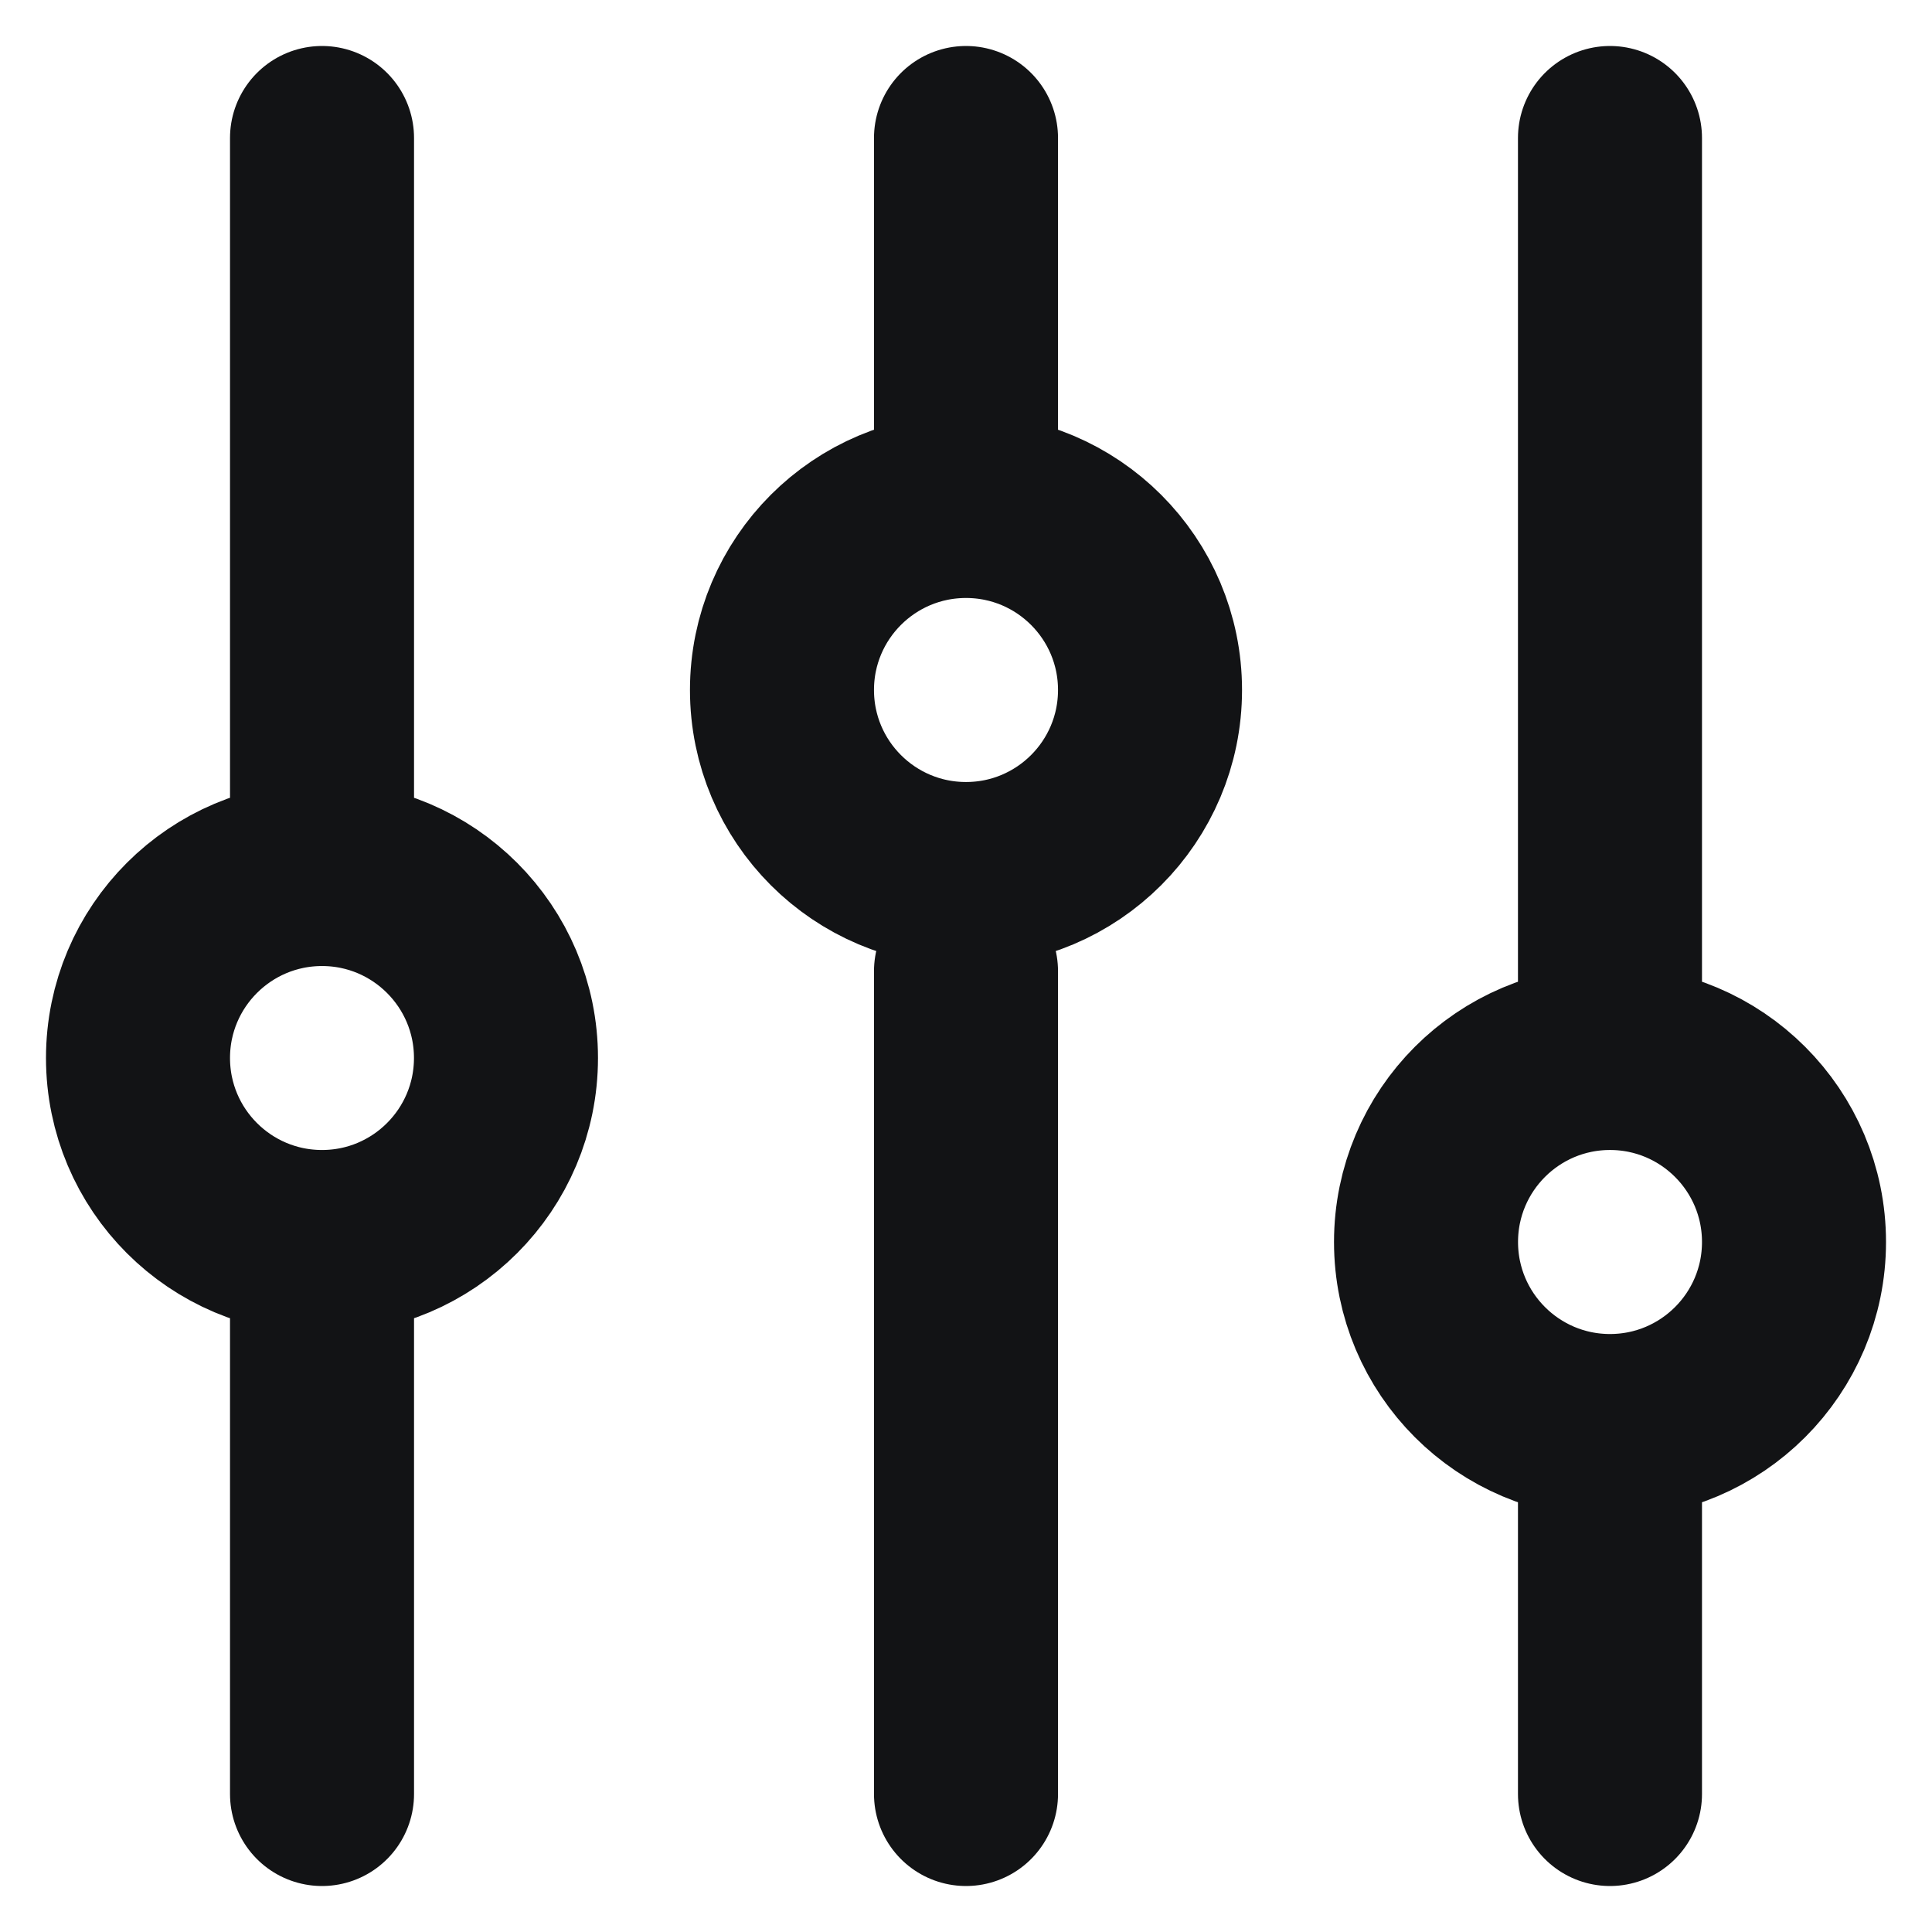
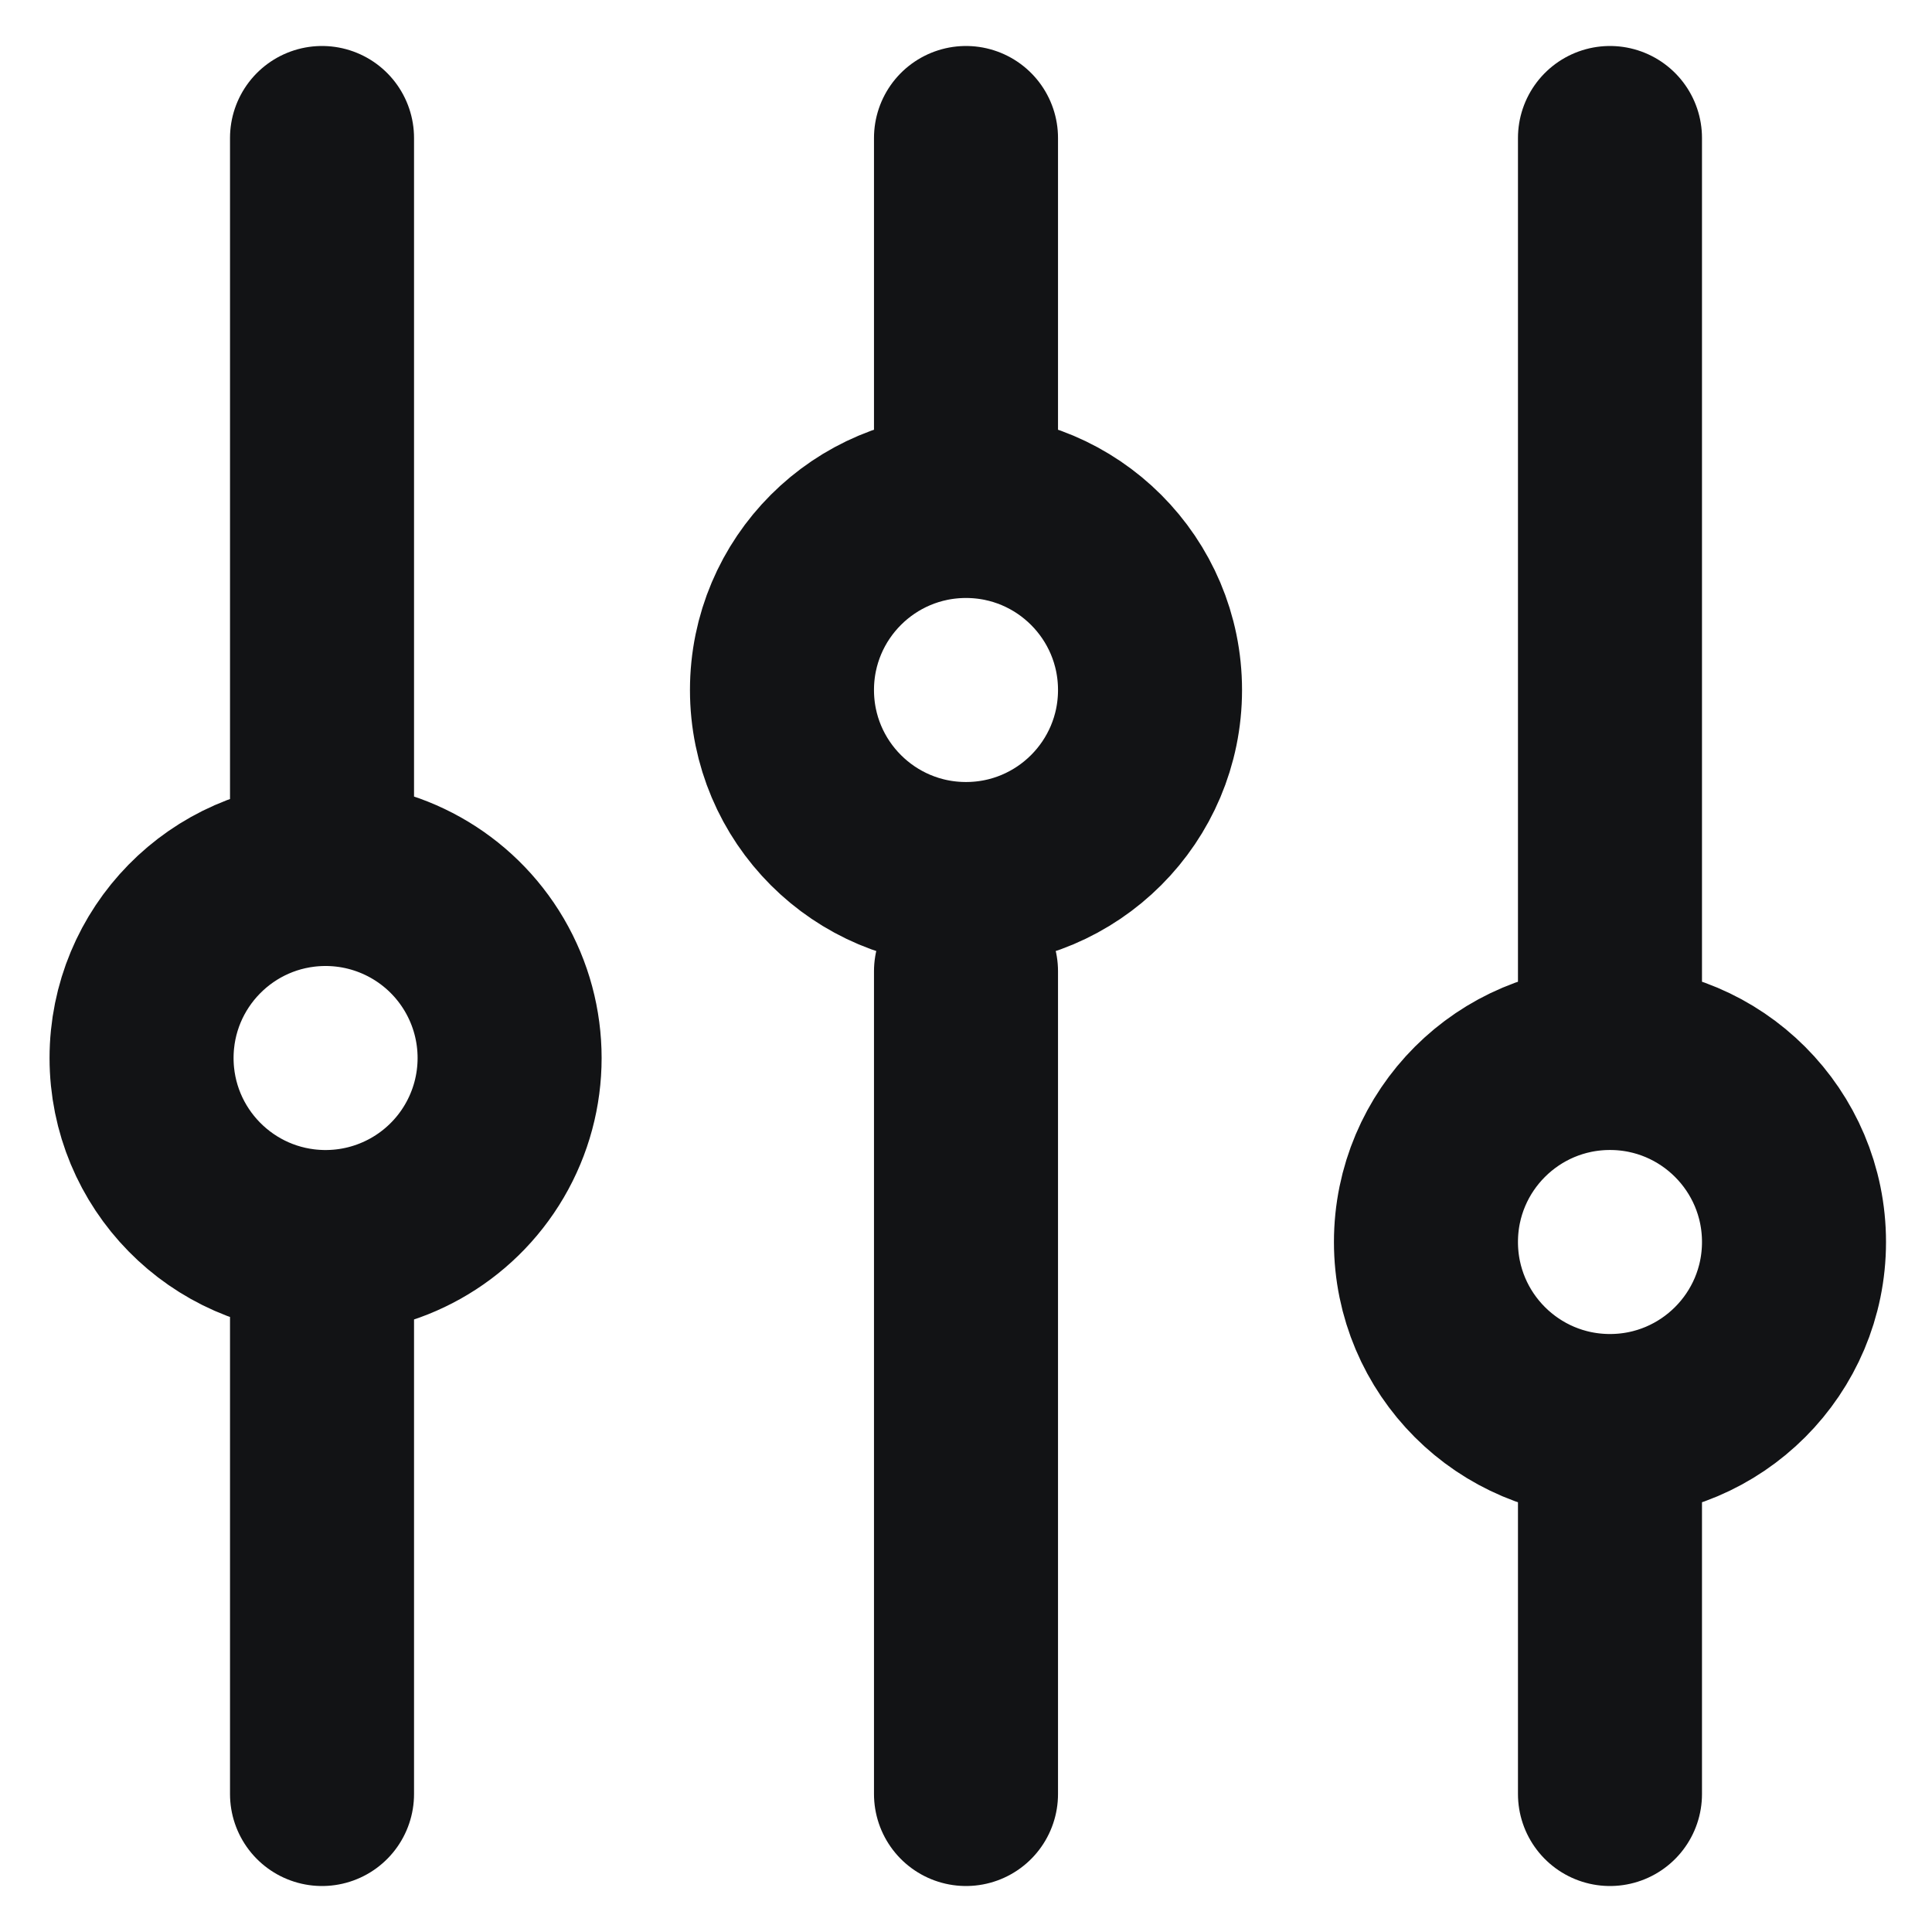
- <svg xmlns="http://www.w3.org/2000/svg" width="28" height="28" viewBox="0 0 28 28" fill="none">
-   <path d="M4.667 26L4.667 18M4.667 18C6.139 18 7.333 16.806 7.333 15.333C7.333 13.861 6.139 12.667 4.667 12.667C3.194 12.667 2 13.861 2 15.333C2 16.806 3.194 18 4.667 18ZM4.667 11.718V2M14 26V14.076M14 7.333V2M14 7.333C12.527 7.333 11.333 8.527 11.333 10C11.333 11.473 12.527 12.667 14 12.667C15.473 12.667 16.667 11.473 16.667 10C16.667 8.527 15.473 7.333 14 7.333ZM23.333 26V20.667M23.333 20.667C24.806 20.667 26 19.473 26 18C26 16.527 24.806 15.333 23.333 15.333C21.861 15.333 20.667 16.527 20.667 18C20.667 19.473 21.861 20.667 23.333 20.667ZM23.333 14.446V2" stroke="#121315" stroke-width="2.667" stroke-linecap="round" stroke-linejoin="round" />
+ <svg xmlns="http://www.w3.org/2000/svg" width="28" height="28" fill="none">
+   <path stroke="#121315" stroke-linecap="round" stroke-linejoin="round" stroke-width="2.667" d="M4.667 26v-8m0 0a2.667 2.667 0 1 0 0-5.333 2.667 2.667 0 0 0 0 5.333m0-6.282V2M14 26V14.077m0-6.744V2m0 5.333a2.667 2.667 0 1 0 0 5.334 2.667 2.667 0 0 0 0-5.334M23.333 26v-5.333m0 0a2.667 2.667 0 1 0 0-5.334 2.667 2.667 0 0 0 0 5.334m0-6.22V2" />
</svg>
